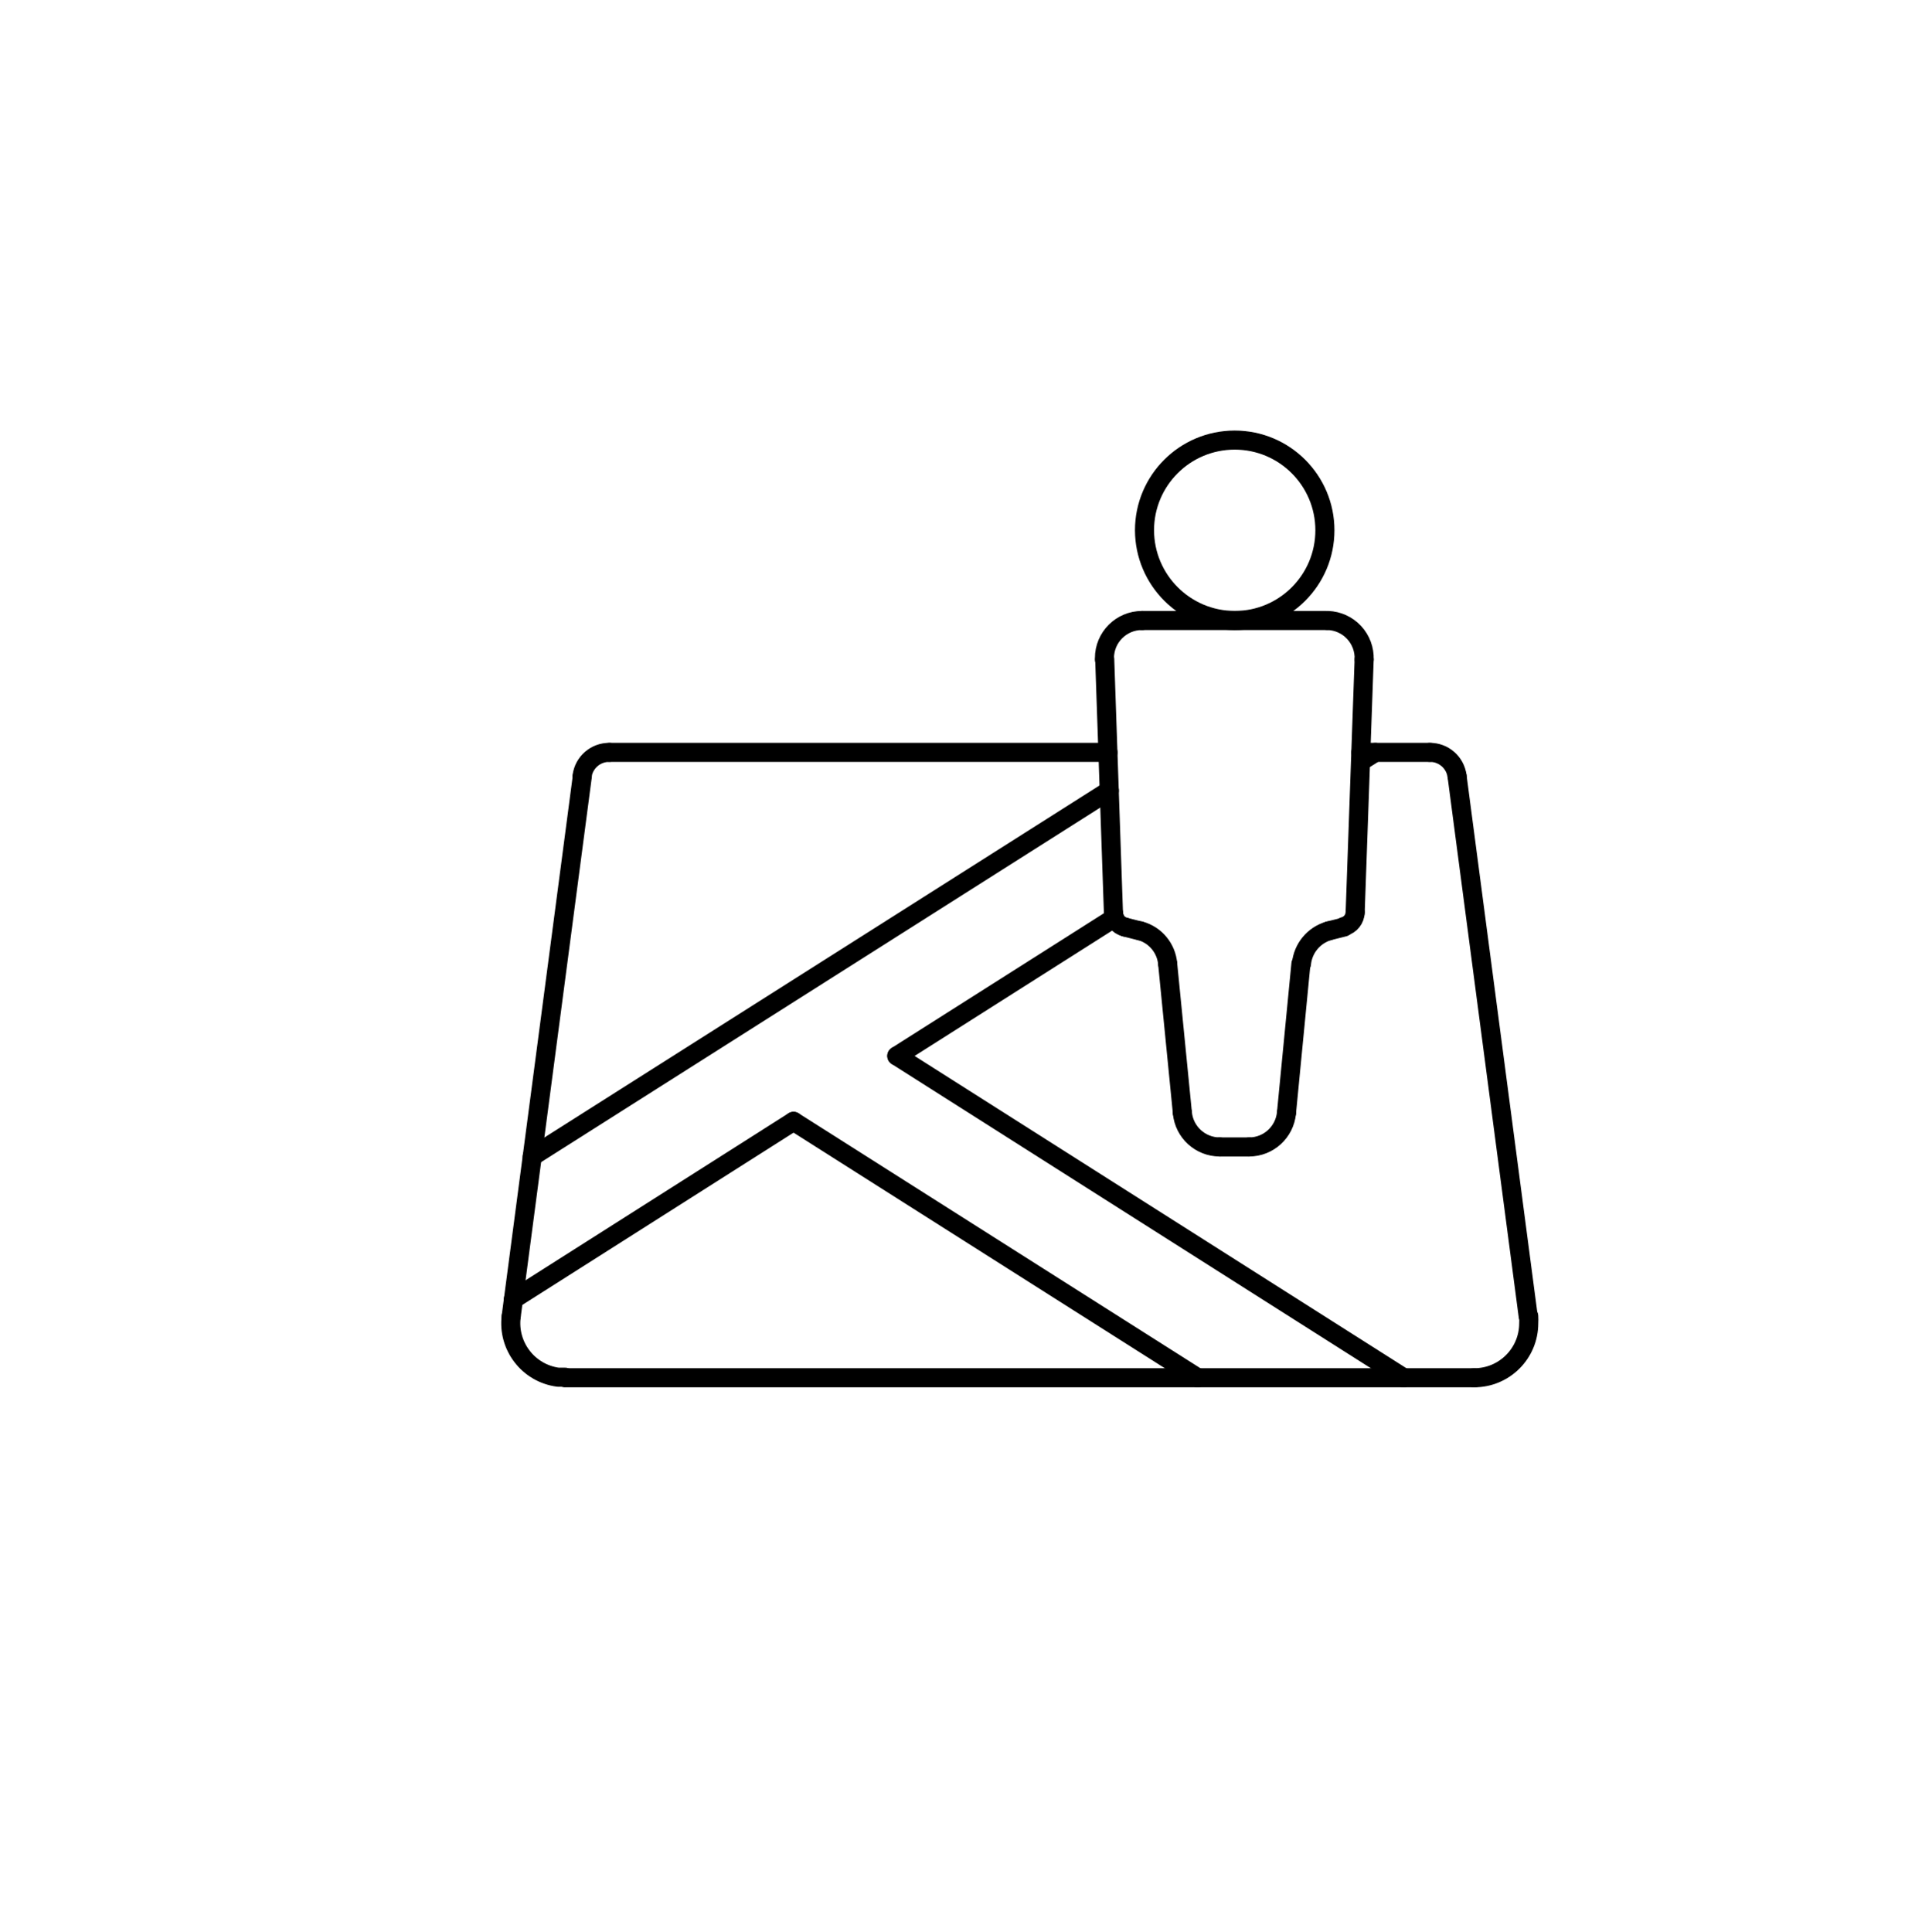
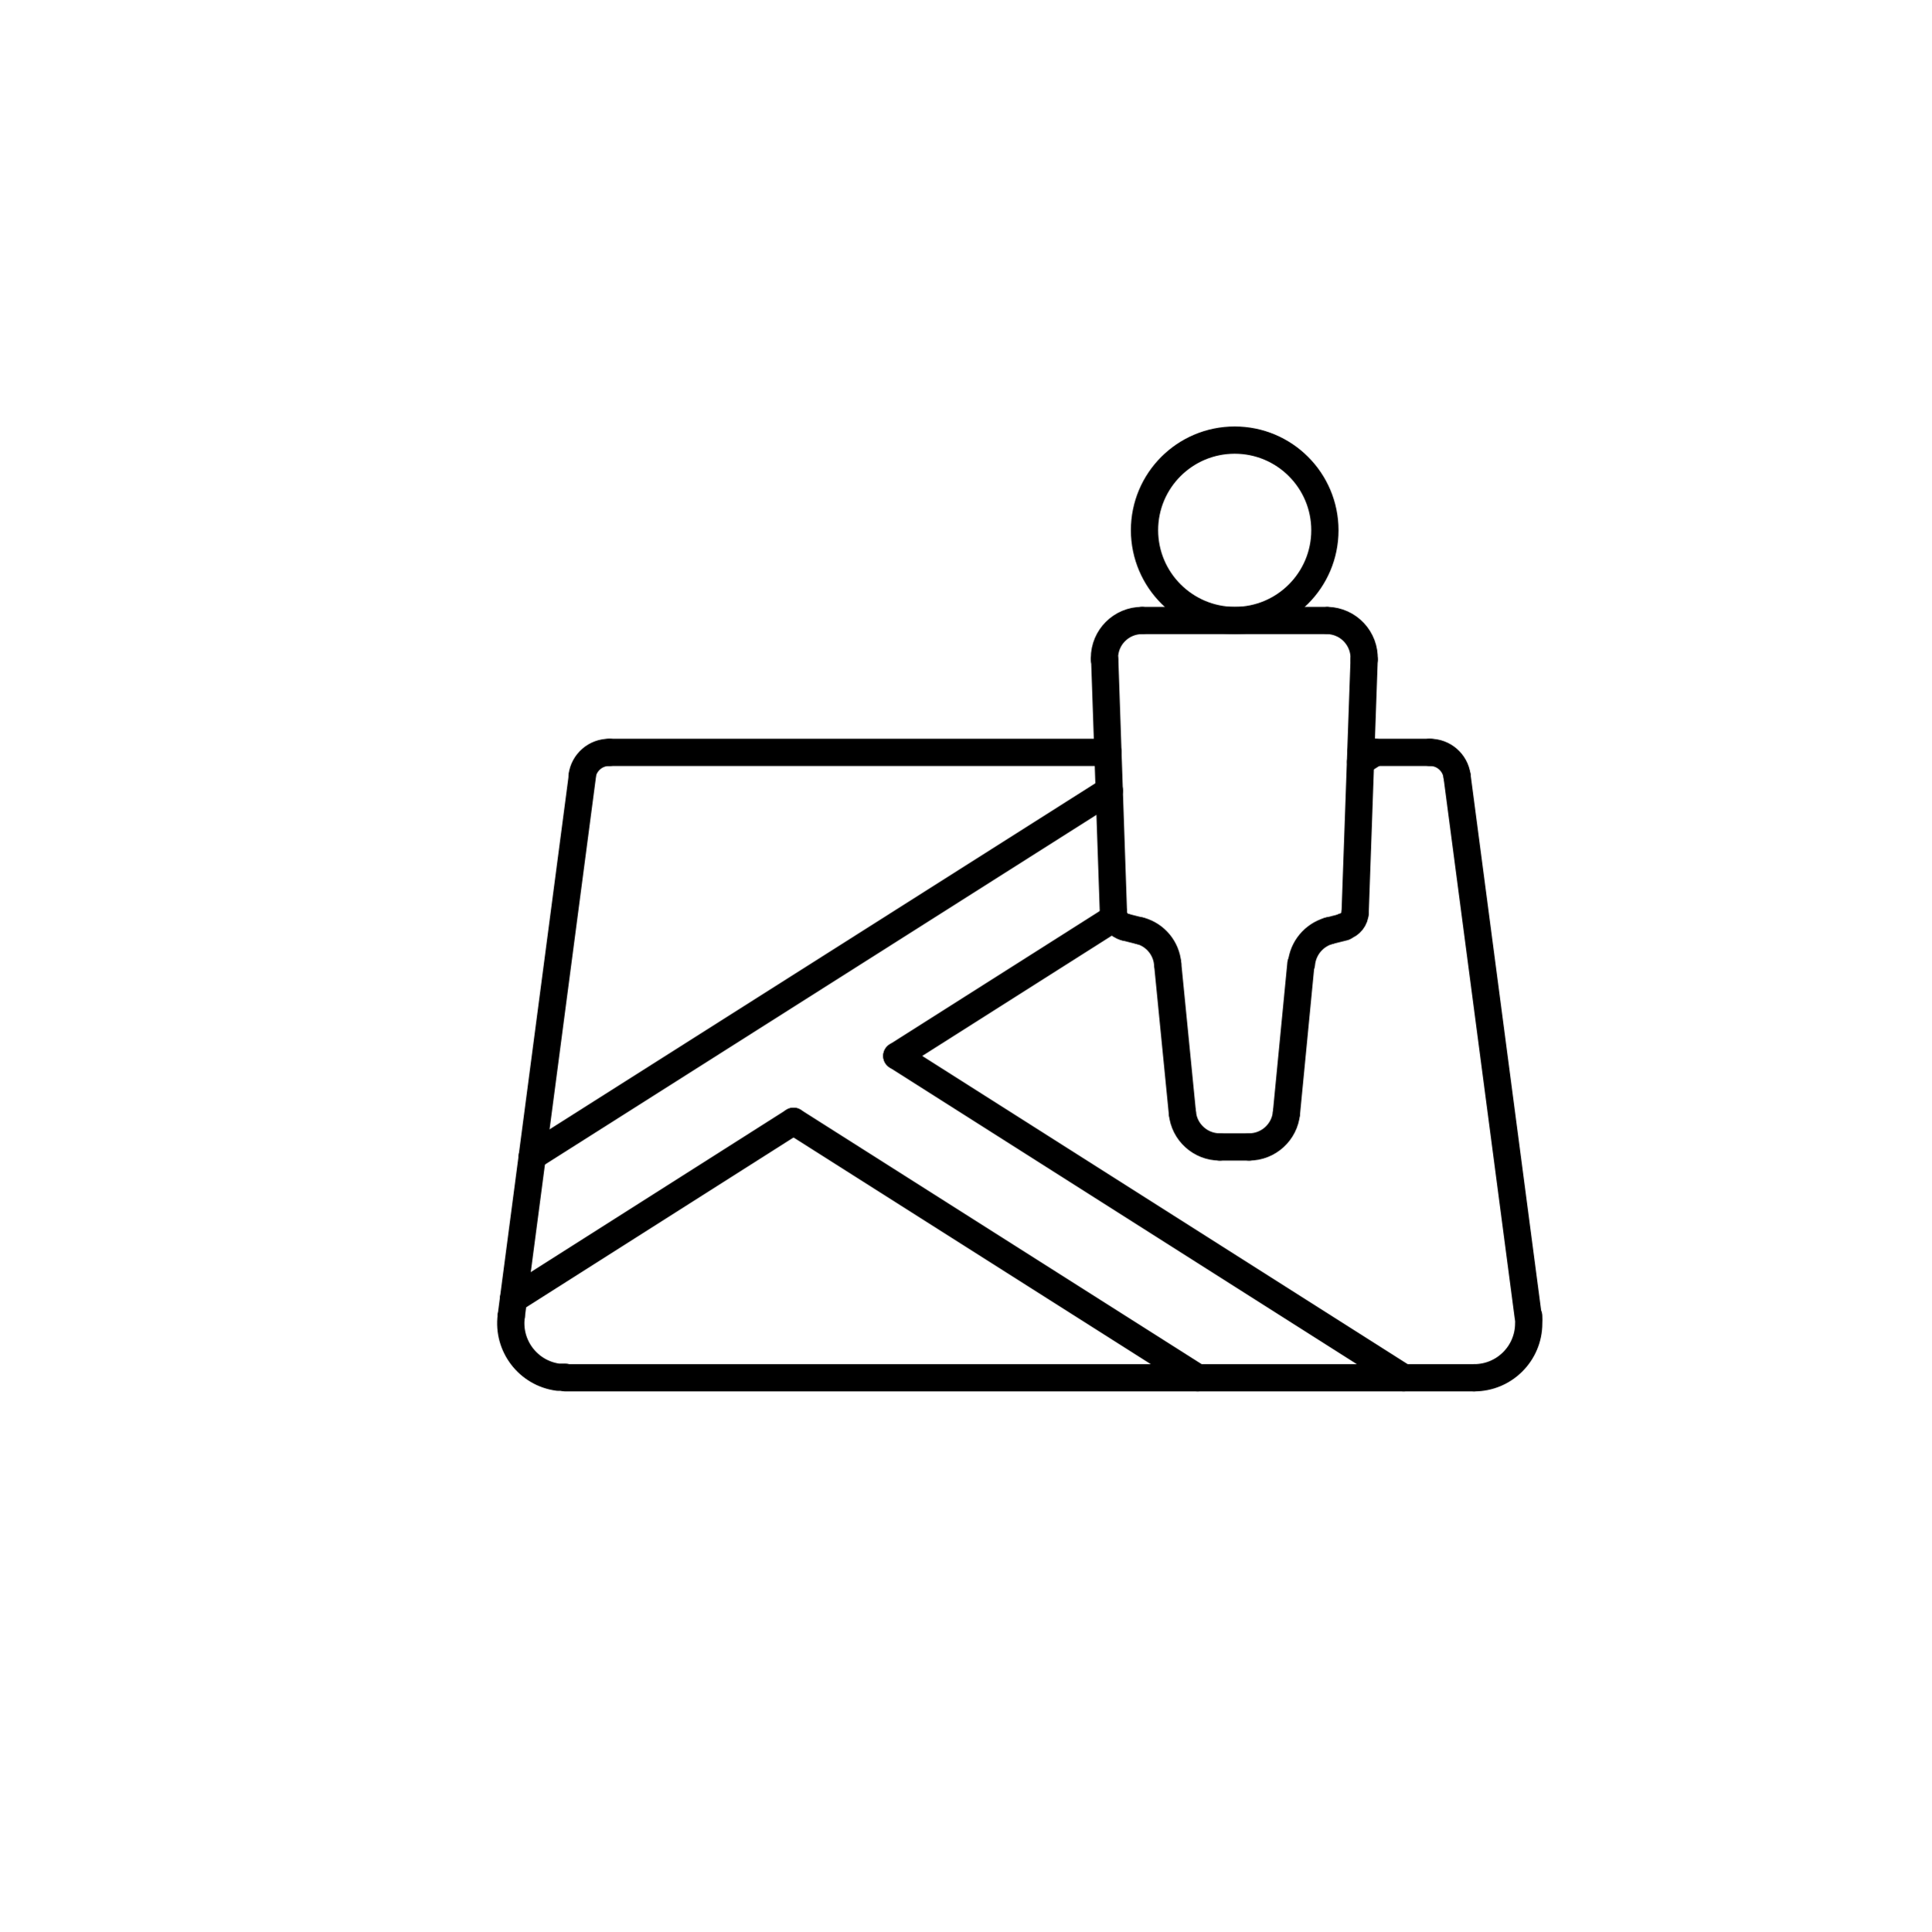
<svg xmlns="http://www.w3.org/2000/svg" id="Disegni_e_Immagini_Num_Penna__4" data-name="Disegni e Immagini_Num_Penna__4" viewBox="0 0 70.87 70.87">
  <defs>
-     <style>.cls-1{fill:none;stroke:#000;stroke-linecap:round;stroke-linejoin:round;stroke-width:0.7px;}</style>
+     <style>.cls-1{fill:none;stroke:#000;stroke-linecap:round;stroke-linejoin:round;}</style>
  </defs>
  <g id="LINE">
    <line class="cls-1" x1="20.74" y1="50.56" x2="54.1" y2="50.56" />
  </g>
  <g id="LINE-2" data-name="LINE">
    <line class="cls-1" x1="22.36" y1="27.61" x2="40.66" y2="27.61" />
  </g>
  <g id="LINE-3" data-name="LINE">
    <line class="cls-1" x1="18.76" y1="48.3" x2="21.37" y2="28.48" />
  </g>
  <g id="LINE-4" data-name="LINE">
    <line class="cls-1" x1="56.08" y1="48.3" x2="53.47" y2="28.48" />
  </g>
  <g id="LINE-5" data-name="LINE">
    <line class="cls-1" x1="19.53" y1="42.44" x2="40.71" y2="29.01" />
  </g>
  <g id="LINE-6" data-name="LINE">
    <line class="cls-1" x1="18.84" y1="47.68" x2="29.12" y2="41.15" />
  </g>
  <g id="LINE-7" data-name="LINE">
    <line class="cls-1" x1="51.51" y1="50.56" x2="32.91" y2="38.75" />
  </g>
  <g id="LINE-8" data-name="LINE">
    <line class="cls-1" x1="43.95" y1="50.56" x2="29.12" y2="41.15" />
  </g>
  <g id="LINE-9" data-name="LINE">
    <line class="cls-1" x1="49.94" y1="27.61" x2="52.48" y2="27.61" />
  </g>
  <g id="LINE-10" data-name="LINE">
    <line class="cls-1" x1="49.93" y1="27.95" x2="50.47" y2="27.61" />
  </g>
  <g id="LINE-11" data-name="LINE">
    <line class="cls-1" x1="32.91" y1="38.75" x2="40.9" y2="33.68" />
  </g>
  <g id="LINE-12" data-name="LINE">
    <line class="cls-1" x1="40.54" y1="24.2" x2="40.86" y2="33.5" />
  </g>
  <g id="LINE-13" data-name="LINE">
    <line class="cls-1" x1="41.28" y1="34.02" x2="41.83" y2="34.16" />
  </g>
  <g id="LINE-14" data-name="LINE">
    <line class="cls-1" x1="42.85" y1="35.37" x2="43.39" y2="40.84" />
  </g>
  <g id="LINE-15" data-name="LINE">
    <line class="cls-1" x1="44.76" y1="42.09" x2="45.84" y2="42.09" />
  </g>
  <g id="LINE-16" data-name="LINE">
    <line class="cls-1" x1="41.91" y1="22.77" x2="48.68" y2="22.77" />
  </g>
  <g id="LINE-17" data-name="LINE">
    <line class="cls-1" x1="50.06" y1="24.2" x2="49.73" y2="33.5" />
  </g>
  <g id="LINE-18" data-name="LINE">
    <line class="cls-1" x1="49.32" y1="34.02" x2="48.76" y2="34.16" />
  </g>
  <g id="LINE-19" data-name="LINE">
    <line class="cls-1" x1="47.74" y1="35.37" x2="47.21" y2="40.84" />
  </g>
  <g id="ARC">
    <path class="cls-1" d="M22.36,27.61a1,1,0,0,0-1,.87" />
  </g>
  <g id="ARC-2" data-name="ARC">
    <path class="cls-1" d="M18.76,48.3a2,2,0,0,0,1.72,2.24l.26,0" />
  </g>
  <g id="ARC-3" data-name="ARC">
    <path class="cls-1" d="M54.1,50.56a2,2,0,0,0,2-2,2.28,2.28,0,0,0,0-.26" />
  </g>
  <g id="ARC-4" data-name="ARC">
    <path class="cls-1" d="M53.47,28.48a1,1,0,0,0-1-.87" />
  </g>
  <g id="ARC-5" data-name="ARC">
    <path class="cls-1" d="M42.85,35.37a1.38,1.38,0,0,0-1-1.21" />
  </g>
  <g id="ARC-6" data-name="ARC">
    <path class="cls-1" d="M40.86,33.5a.56.56,0,0,0,.42.52" />
  </g>
  <g id="ARC-7" data-name="ARC">
    <path class="cls-1" d="M43.39,40.84a1.38,1.38,0,0,0,1.37,1.25" />
  </g>
  <g id="ARC-8" data-name="ARC">
    <path class="cls-1" d="M48.76,34.16a1.4,1.4,0,0,0-1,1.21" />
  </g>
  <g id="ARC-9" data-name="ARC">
    <path class="cls-1" d="M49.32,34a.55.55,0,0,0,.41-.52" />
  </g>
  <g id="ARC-10" data-name="ARC">
    <path class="cls-1" d="M45.84,42.09a1.38,1.38,0,0,0,1.37-1.25" />
  </g>
  <g id="CIRCLE">
    <path class="cls-1" d="M42,19.46a3.31,3.31,0,1,1,3.31,3.31A3.32,3.32,0,0,1,42,19.46Z" />
  </g>
  <g id="ARC-11" data-name="ARC">
    <path class="cls-1" d="M50.06,24.2a1.38,1.38,0,0,0-1.33-1.43h0" />
  </g>
  <g id="ARC-12" data-name="ARC">
    <path class="cls-1" d="M41.91,22.77a1.38,1.38,0,0,0-1.38,1.38v.05" />
  </g>
</svg>
